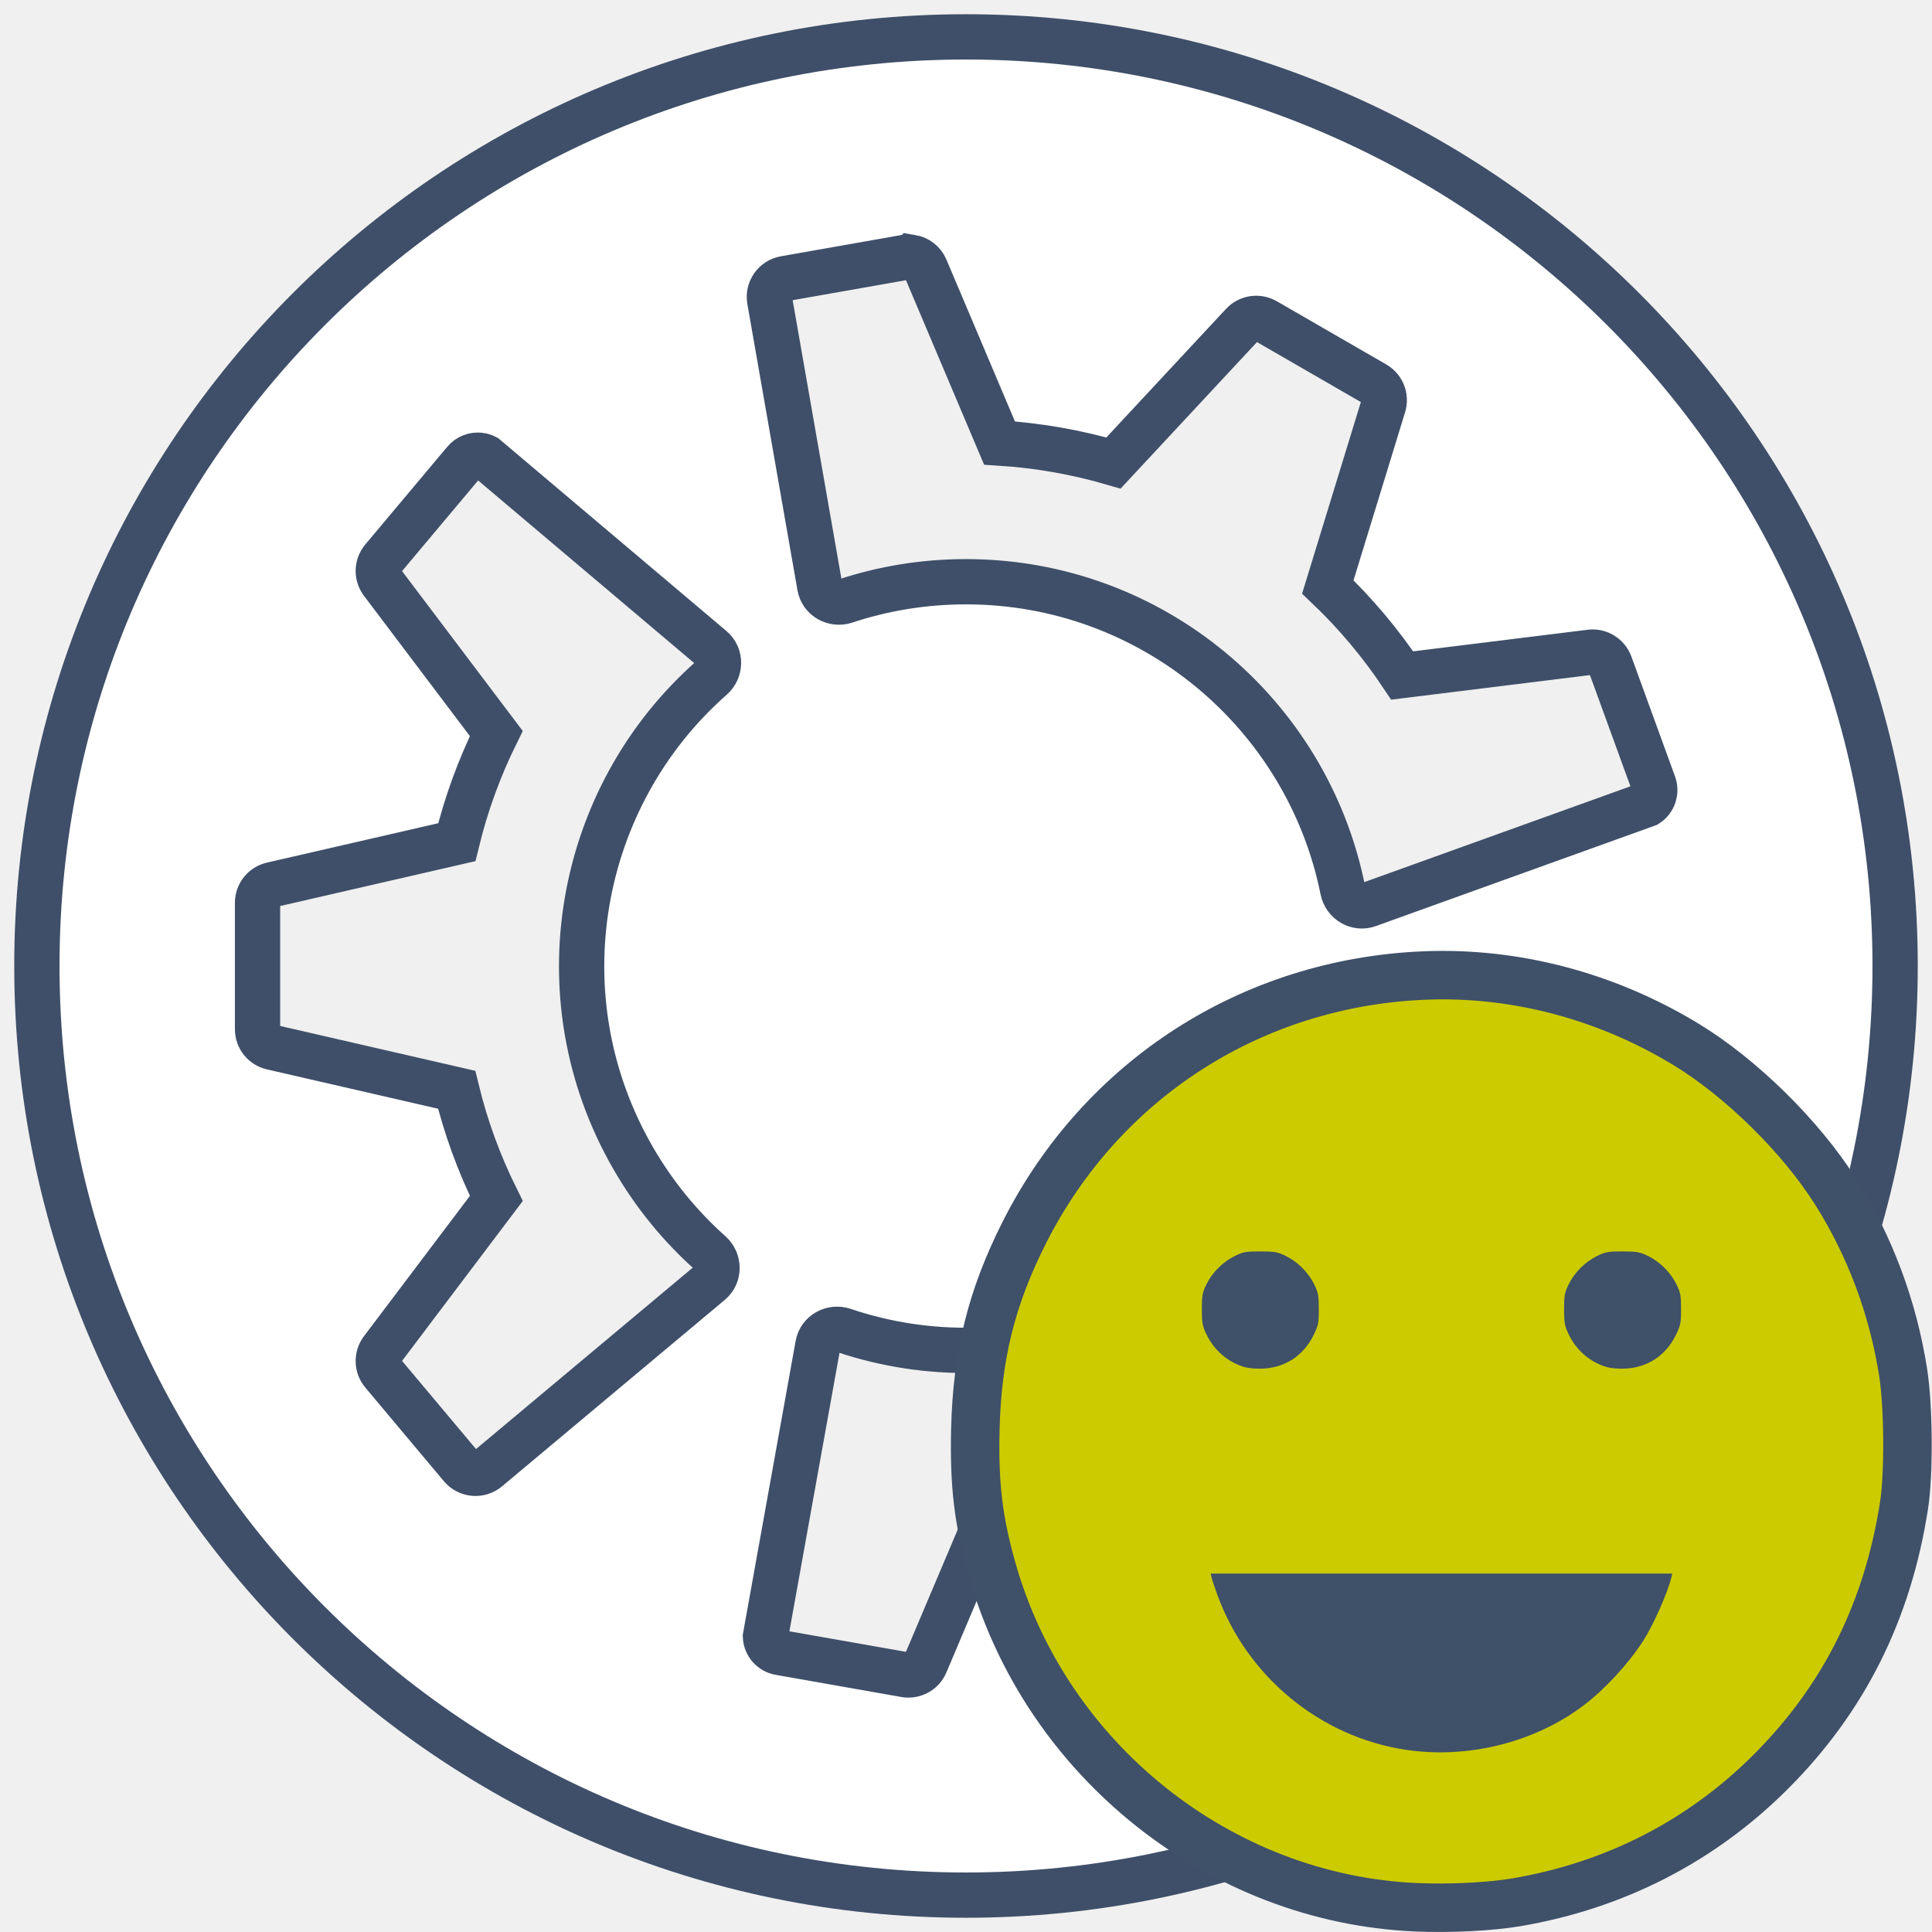
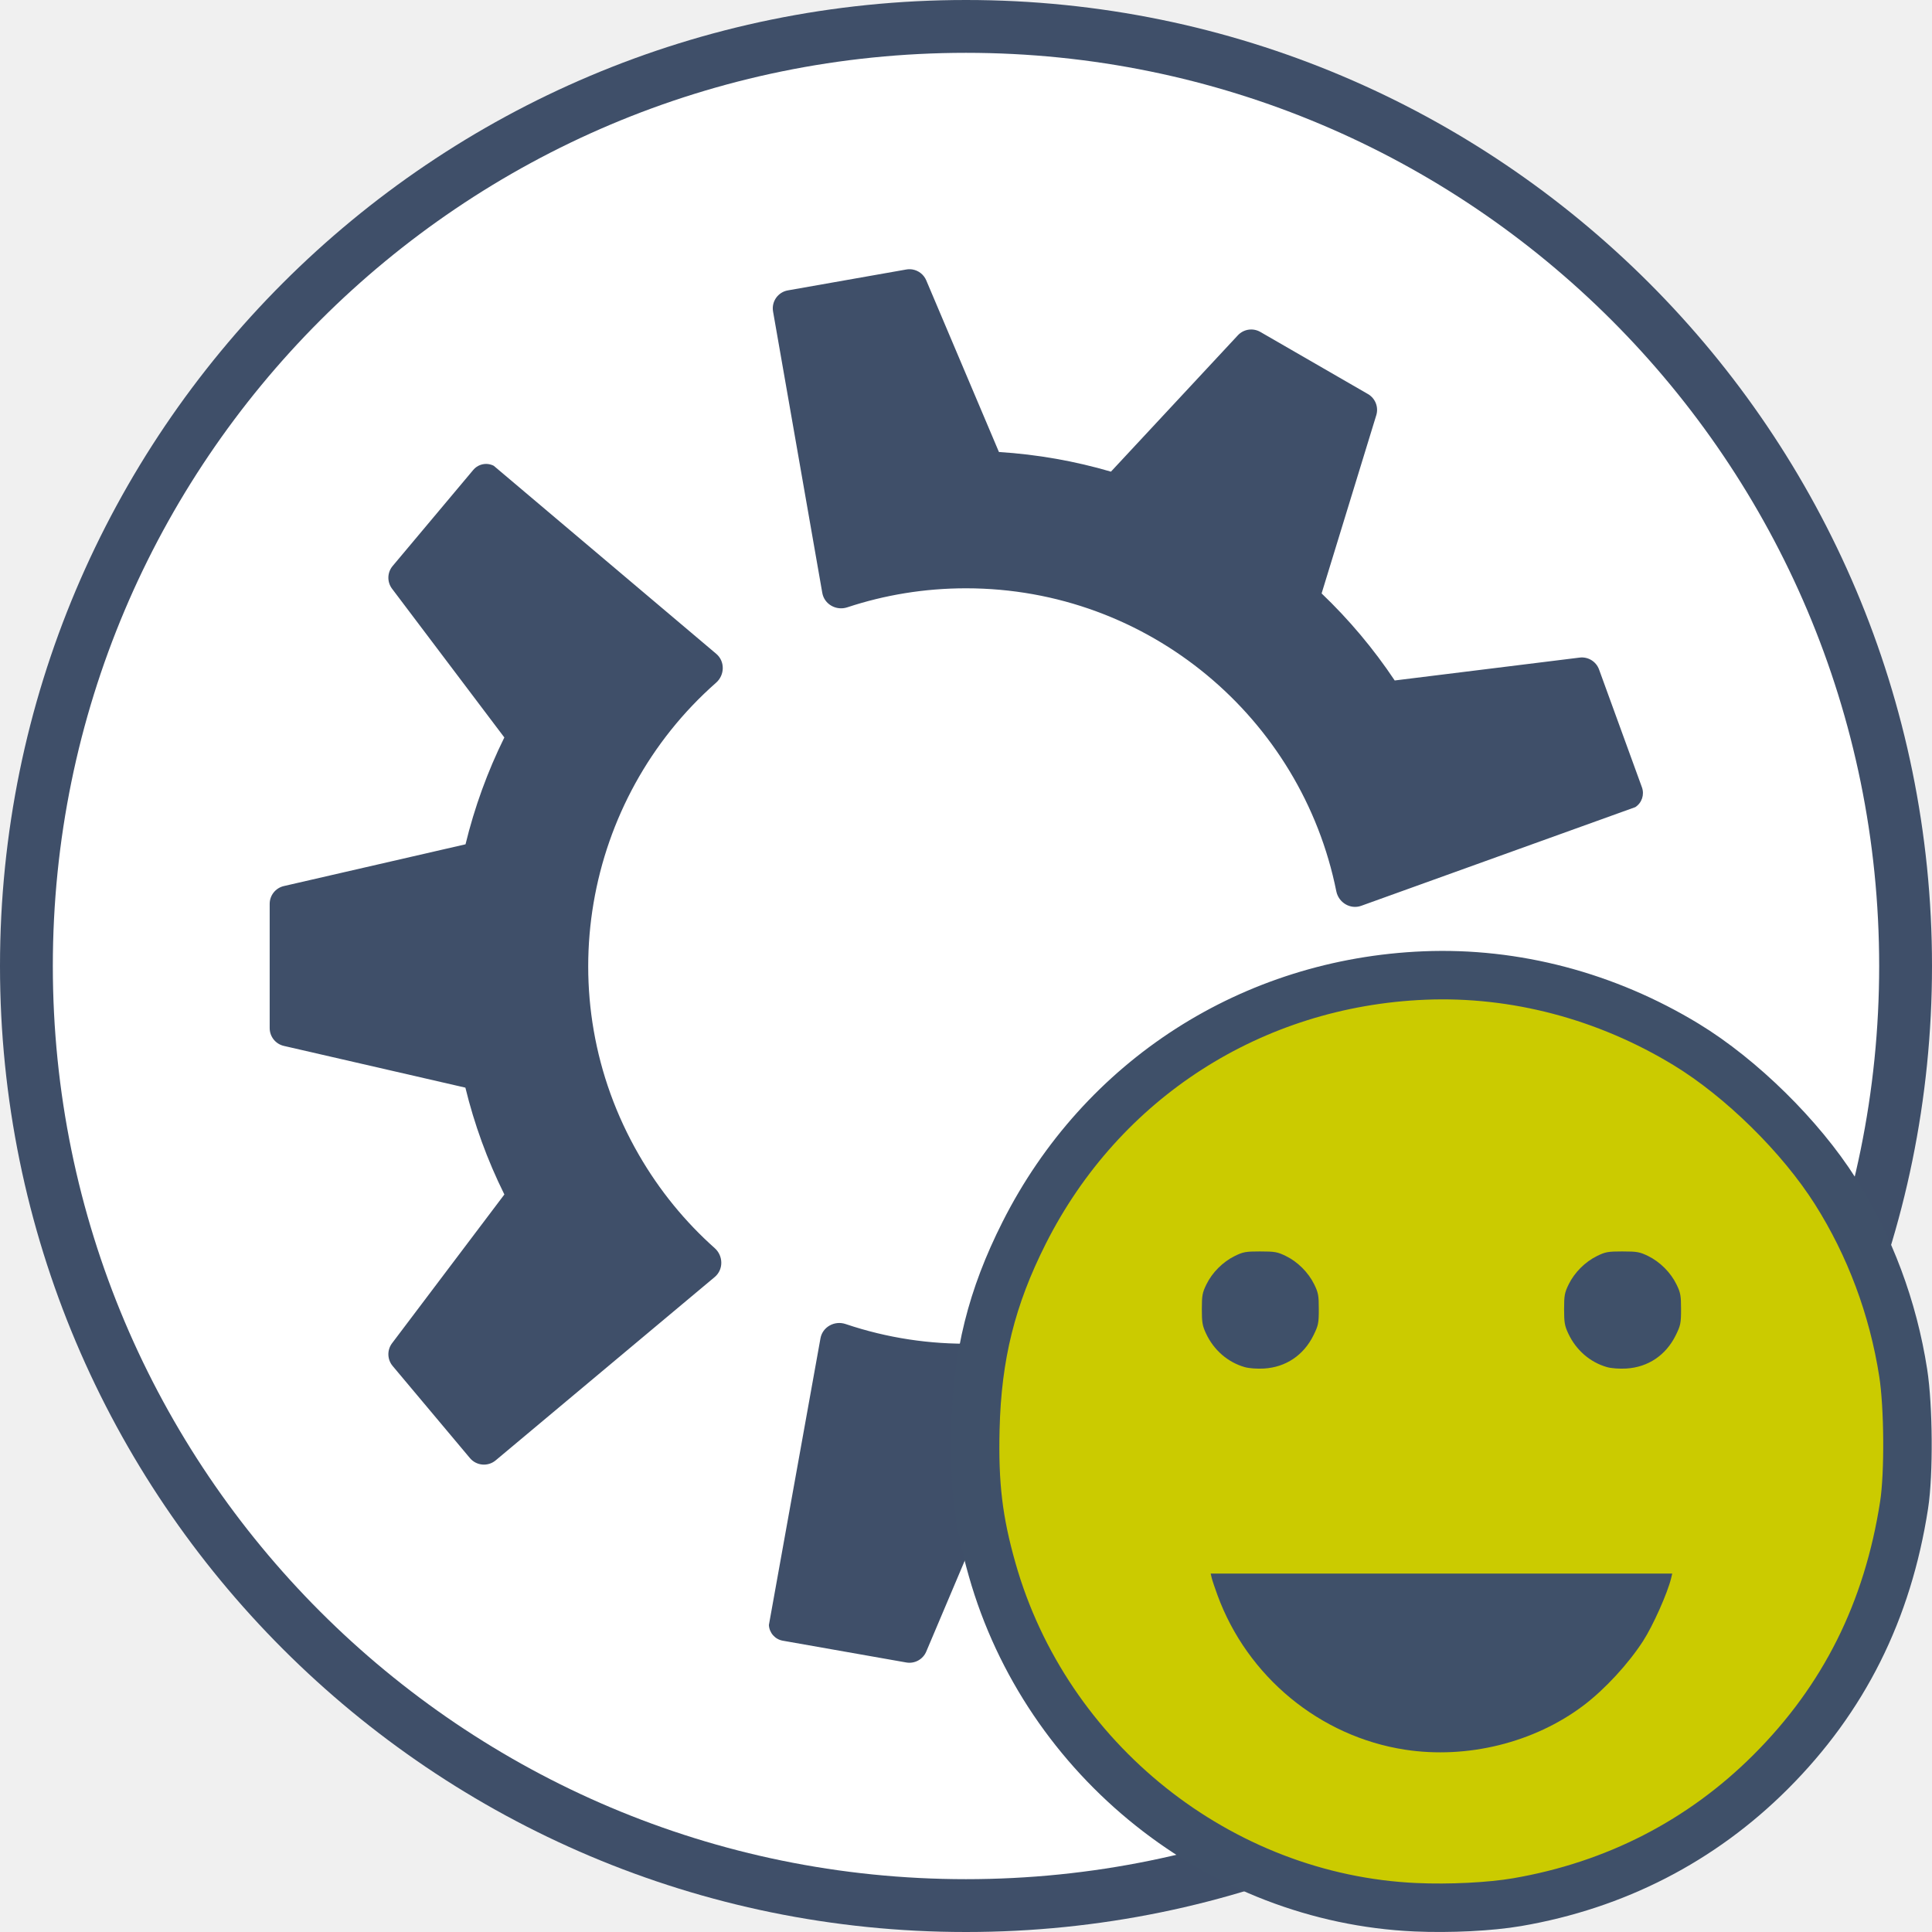
<svg xmlns="http://www.w3.org/2000/svg" data-name="Layer 3" version="1.1" viewBox="0 0 128 128">
+   <circle cx="64" cy="64" r="64" fill="#3f4f69" />
+   <path d="m63.999 3.5c-33.412 0-60.499 27.086-60.499 60.498s27.086 60.502 60.499 60.502 60.501-27.09 60.501-60.502-27.087-60.498-60.501-60.498zm-3.546 14.353c0.399 0.067 0.749 0.333 0.914 0.722l4.815 11.371c2.561 0.162 5.045 0.606 7.421 1.302l8.408-9.033c0.384-0.413 1.003-0.505 1.491-0.223l7.128 4.115c0.488 0.282 0.717 0.863 0.552 1.402l-3.622 11.807c1.817 1.735 3.443 3.669 4.843 5.767l12.253-1.516c0.56-0.069 1.092 0.258 1.285 0.787l2.841 7.807c0.177 0.487-5e-3 1.032-0.439 1.314l-18.158 6.537c-0.723 0.26-1.501-0.212-1.652-0.966-2.298-11.448-12.409-20.07-24.534-20.07-2.748 0-5.392 0.443-7.865 1.261-0.729 0.241-1.523-0.2-1.655-0.956l-3.262-18.643c-0.115-0.658 0.324-1.284 0.981-1.399l7.846-1.384c0.139-0.024 0.277-0.024 0.41-0.002zm-28.1 12.894c0.123 0.016 0.245 0.054 0.36 0.113l14.74 12.457c0.587 0.496 0.568 1.406-0.01 1.914-8.765 7.714-11.178 20.781-5.115 31.281 1.374 2.38 3.079 4.449 5.025 6.181 0.573 0.511 0.588 1.42-9.43e-4 1.913l-14.513 12.147c-0.512 0.428-1.275 0.361-1.704-0.15l-5.121-6.103c-0.362-0.432-0.379-1.057-0.039-1.507l7.441-9.856c-1.14-2.298-1.997-4.672-2.583-7.078l-12.027-2.765c-0.549-0.126-0.939-0.616-0.939-1.18v-8.23c0-0.564 0.389-1.053 0.939-1.18l12.036-2.767c0.594-2.442 1.455-4.817 2.572-7.078l-7.439-9.854c-0.34-0.45-0.324-1.075 0.039-1.507l5.341-6.365c0.25-0.298 0.628-0.436 0.997-0.388zm57.274 37.298c0.177-0.018 0.361 0.001 0.541 0.067l17.776 6.496c0.627 0.229 0.95 0.923 0.722 1.55l-2.725 7.486c-0.193 0.53-0.726 0.856-1.285 0.787l-12.256-1.516c-1.42 2.137-3.047 4.066-4.837 5.776l3.619 11.798c0.165 0.539-0.064 1.121-0.552 1.402l-7.129 4.115c-0.488 0.282-1.107 0.189-1.491-0.223l-8.414-9.04c-2.412 0.706-4.9 1.147-7.417 1.311l-4.813 11.369c-0.22 0.519-0.768 0.818-1.324 0.72l-8.183-1.443c-0.51-0.09-0.891-0.52-0.918-1.038l3.417-18.994c0.136-0.756 0.935-1.194 1.663-0.948 11.063 3.733 23.586-0.712 29.648-11.212 1.374-2.38 2.313-4.891 2.841-7.442 0.117-0.564 0.585-0.968 1.116-1.023z" fill="#fff" />
  <ellipse cx="64.056" cy="63.703" rx="64.035" ry="63.635" fill="none" />
-   <path d="m63.999 2.443c-33.996 0-61.556 27.559-61.556 61.555 0 33.996 27.56 61.559 61.556 61.559 33.997 0 61.558-27.563 61.558-61.559 0-33.996-27.561-61.555-61.558-61.555zm-3.608 14.604c0.406 0.068 0.762 0.338 0.93 0.735l4.899 11.57c2.606 0.164 5.133 0.617 7.551 1.324l8.555-9.191c0.391-0.42 1.02-0.514 1.517-0.227l7.252 4.187c0.497 0.287 0.73 0.878 0.562 1.427l-3.685 12.014c1.849 1.765 3.503 3.733 4.928 5.868l12.467-1.542c0.569-0.07 1.111 0.262 1.308 0.801l2.891 7.944c0.18 0.496-5e-3 1.05-0.447 1.337l-18.476 6.651c-0.736 0.265-1.527-0.216-1.681-0.983-2.338-11.648-12.626-20.421-24.963-20.421-2.796 0-5.486 0.45-8.003 1.283-0.742 0.245-1.55-0.203-1.684-0.973l-3.32-18.969c-0.117-0.669 0.33-1.306 0.998-1.424l7.983-1.408c0.141-0.025 0.282-0.025 0.417-0.002zm-28.591 13.119c0.125 0.016 0.249 0.055 0.366 0.115l14.998 12.675c0.597 0.505 0.578 1.431-0.01 1.947-8.918 7.849-11.373 21.144-5.205 31.828 1.398 2.421 3.133 4.526 5.113 6.29 0.583 0.52 0.598 1.445-9.62e-4 1.946l-14.767 12.359c-0.521 0.436-1.297 0.367-1.734-0.153l-5.21-6.21c-0.369-0.44-0.385-1.075-0.039-1.533l7.571-10.028c-1.16-2.338-2.032-4.753-2.628-7.202l-12.237-2.813c-0.559-0.128-0.955-0.627-0.955-1.2v-8.374c0-0.574 0.396-1.071 0.955-1.2l12.246-2.815c0.604-2.484 1.481-4.901 2.617-7.202l-7.569-10.026c-0.346-0.458-0.329-1.093 0.039-1.533l5.435-6.476c0.254-0.303 0.639-0.444 1.014-0.395zm58.275 37.95c0.18-0.019 0.367 0.001 0.55 0.069l18.087 6.61c0.638 0.233 0.967 0.939 0.735 1.577l-2.773 7.617c-0.196 0.539-0.739 0.871-1.308 0.801l-12.47-1.542c-1.445 2.174-3.1 4.137-4.922 5.877l3.682 12.004c0.168 0.548-0.065 1.14-0.562 1.427l-7.253 4.187c-0.497 0.287-1.126 0.193-1.517-0.227l-8.561-9.197c-2.454 0.718-4.985 1.167-7.546 1.334l-4.897 11.567c-0.224 0.529-0.782 0.832-1.347 0.733l-8.326-1.468c-0.519-0.092-0.907-0.529-0.934-1.056l3.477-19.326c0.139-0.769 0.951-1.215 1.692-0.965 11.256 3.799 23.998-0.724 30.166-11.408 1.398-2.421 2.353-4.977 2.89-7.572 0.119-0.574 0.595-0.984 1.136-1.041z" fill="#fff" stroke="#3f4f69" stroke-width="3" />
  <g transform="translate(0,-40)" stroke="#001f4f">
    <path class="ColorScheme-Text" d="m93.78 166.36c-12.975-0.582-24.468-9.748-28.046-22.366-0.918-3.238-1.203-5.618-1.114-9.315 0.117-4.879 1.074-8.725 3.236-13.008 5.135-10.173 15.098-16.574 26.52-17.041 5.993-0.245 12.045 1.35 17.337 4.569 3.639 2.213 7.585 6.096 9.883 9.723 2.289 3.614 3.827 7.728 4.497 12.035 0.349 2.241 0.379 6.681 0.059 8.751-1.087 7.032-3.986 12.831-8.838 17.681-4.587 4.584-10.299 7.519-16.801 8.634-1.774 0.304-4.462 0.439-6.732 0.337z" color="#232629" fill="#cbcb00" stroke="#3f5069" stroke-width="3.211" />
    <path class="ColorScheme-Text" d="m83.5 122.91c-0.963 0-1.143 0.032-1.695 0.305-0.787 0.386-1.489 1.088-1.875 1.875-0.268 0.546-0.305 0.737-0.305 1.641 0 0.88 0.037 1.105 0.281 1.625 0.513 1.094 1.443 1.901 2.562 2.219 0.288 0.082 0.818 0.12 1.273 0.094 1.447-0.084 2.631-0.883 3.281-2.203 0.32-0.651 0.352-0.796 0.352-1.734 0-0.906-0.036-1.095-0.305-1.641-0.386-0.787-1.088-1.489-1.875-1.875-0.552-0.271-0.733-0.305-1.695-0.305zm24 0c-0.963 0-1.143 0.032-1.695 0.305-0.787 0.386-1.489 1.088-1.875 1.875-0.268 0.546-0.305 0.737-0.305 1.641 0 0.88 0.036 1.105 0.281 1.625 0.513 1.094 1.443 1.901 2.562 2.219 0.288 0.082 0.818 0.12 1.273 0.094 1.447-0.084 2.631-0.883 3.281-2.203 0.32-0.651 0.352-0.796 0.352-1.734 0-0.906-0.036-1.095-0.305-1.641-0.386-0.787-1.088-1.489-1.875-1.875-0.552-0.271-0.733-0.305-1.695-0.305zm-27.289 21.345 0.07 0.297c0.039 0.163 0.21 0.665 0.375 1.117 1.976 5.412 6.787 9.38 12.422 10.25 4.125 0.637 8.567-0.46 11.836-2.93 1.408-1.064 2.971-2.756 3.953-4.281 0.652-1.012 1.612-3.163 1.852-4.156l0.07-0.297h-15.289z" color="#232629" fill="#3f5069" stroke-width="0" />
  </g>
</svg>
